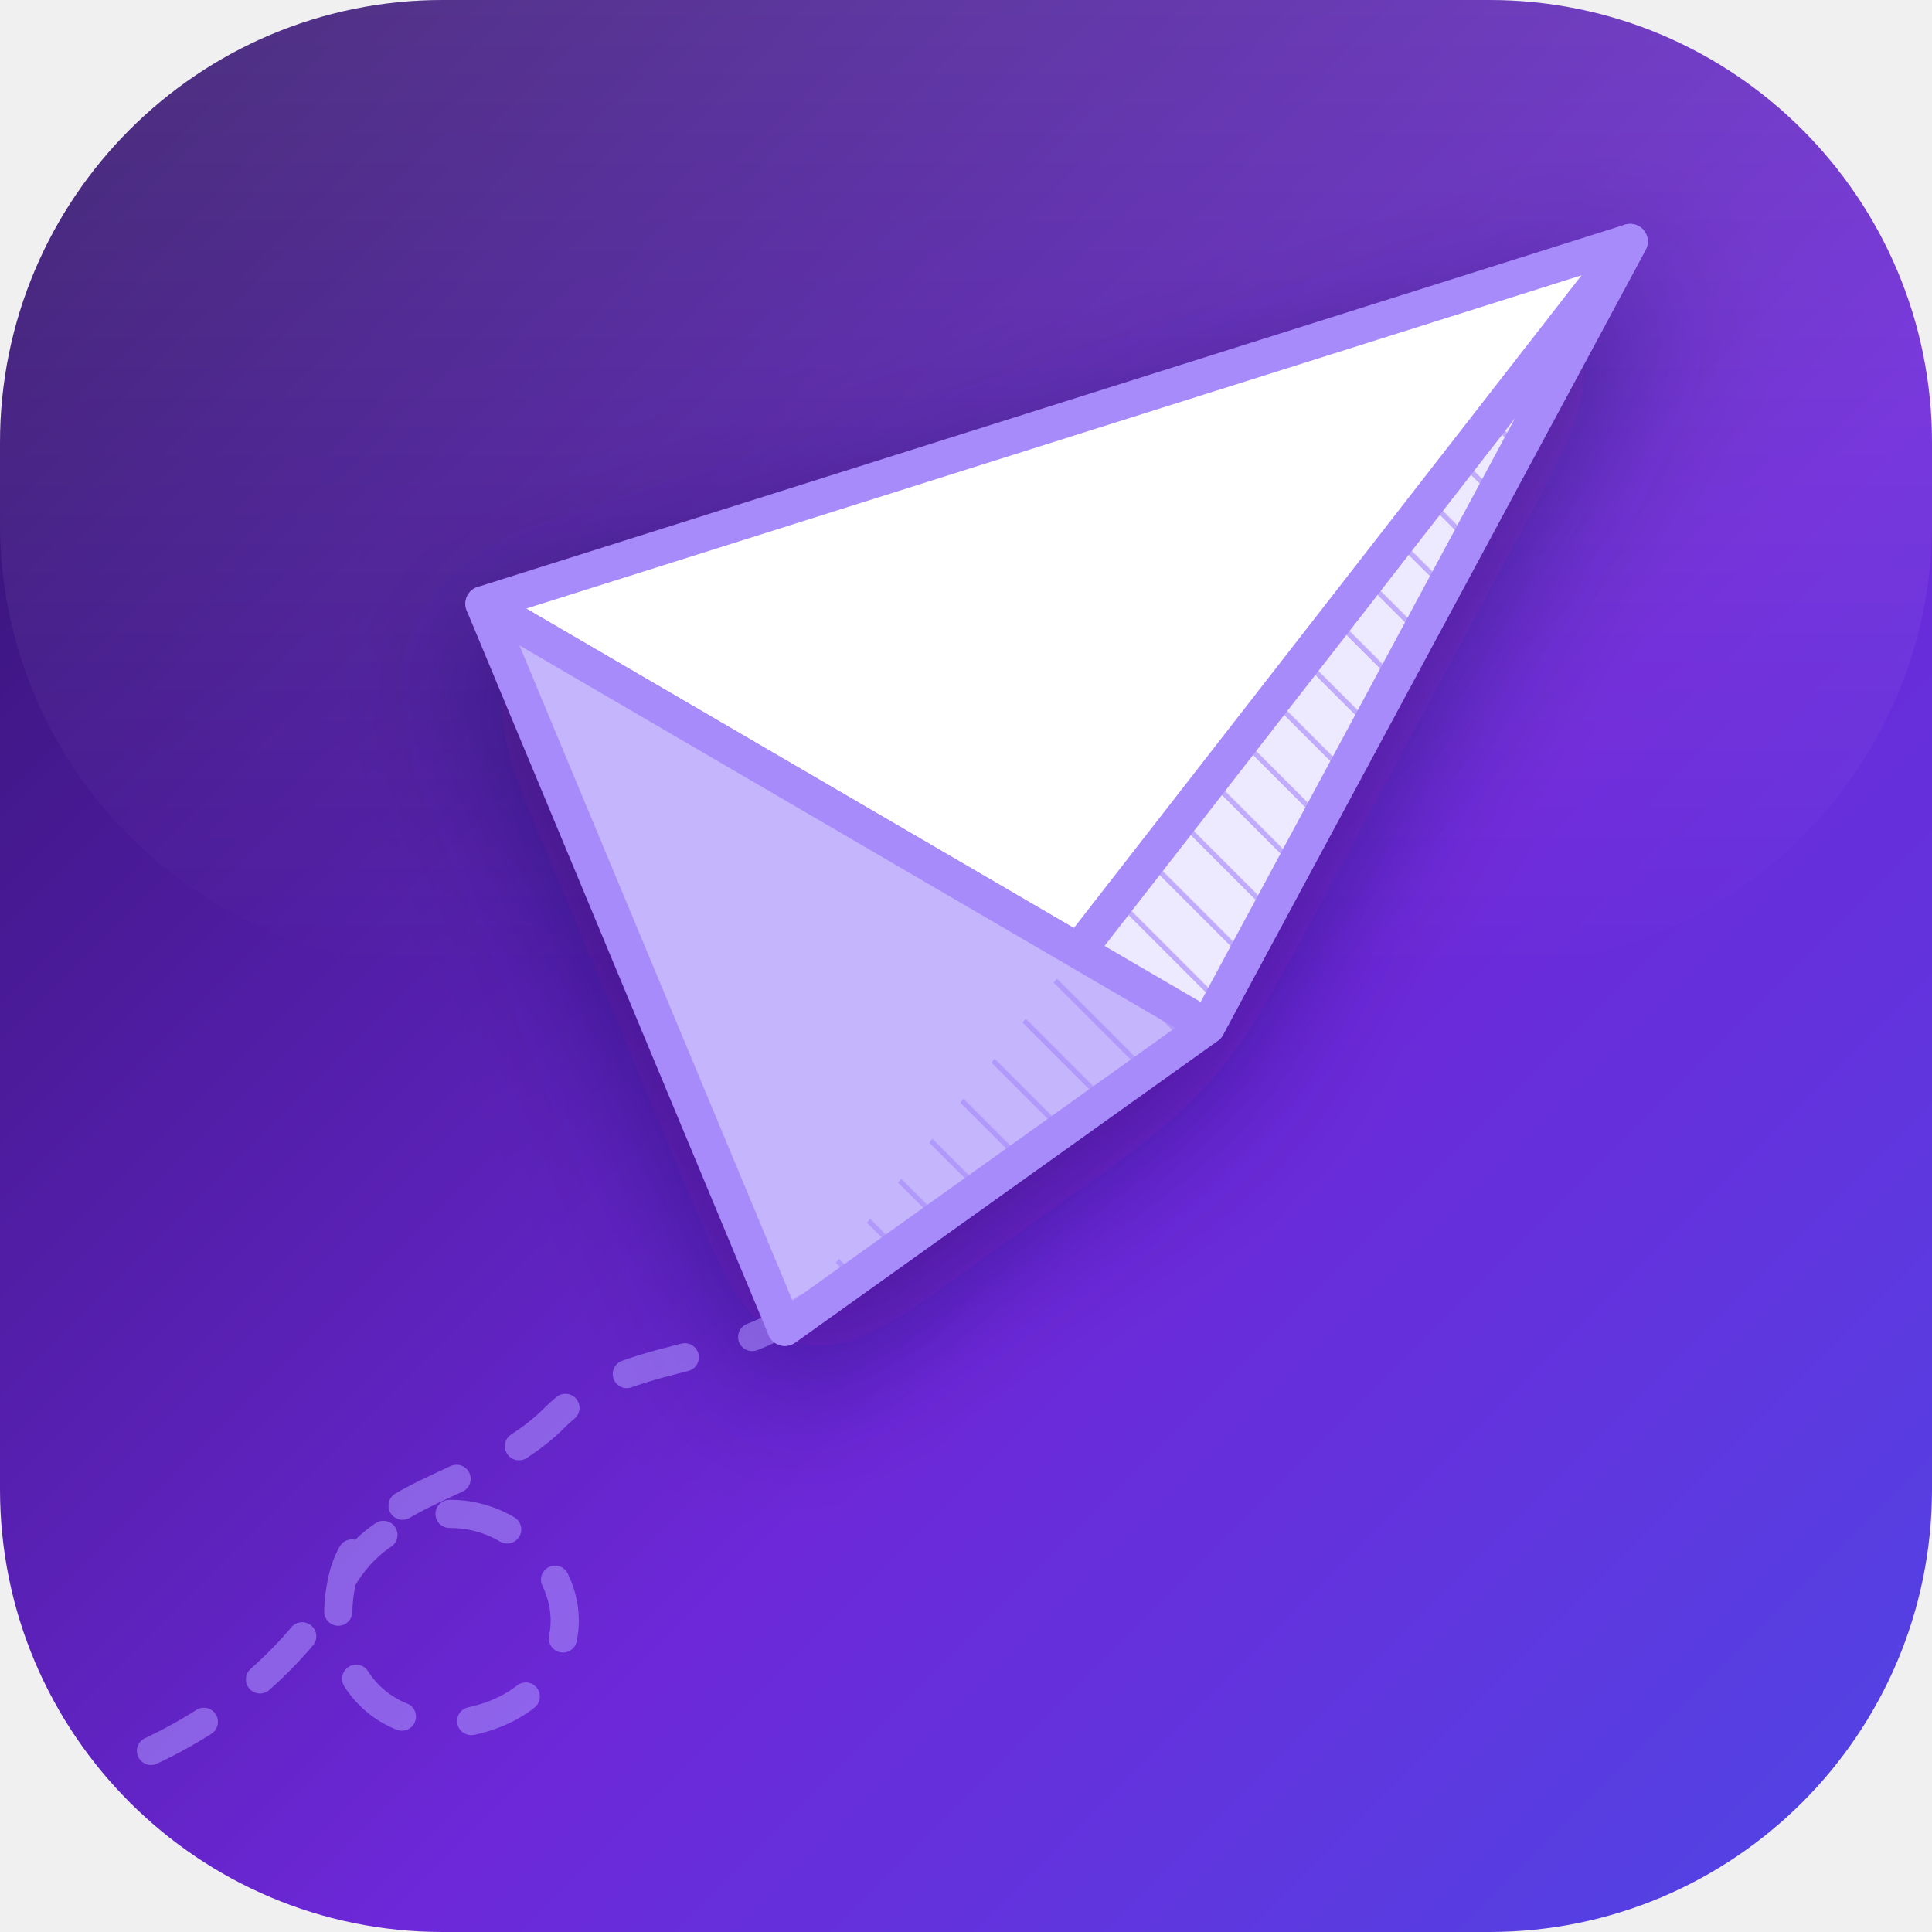
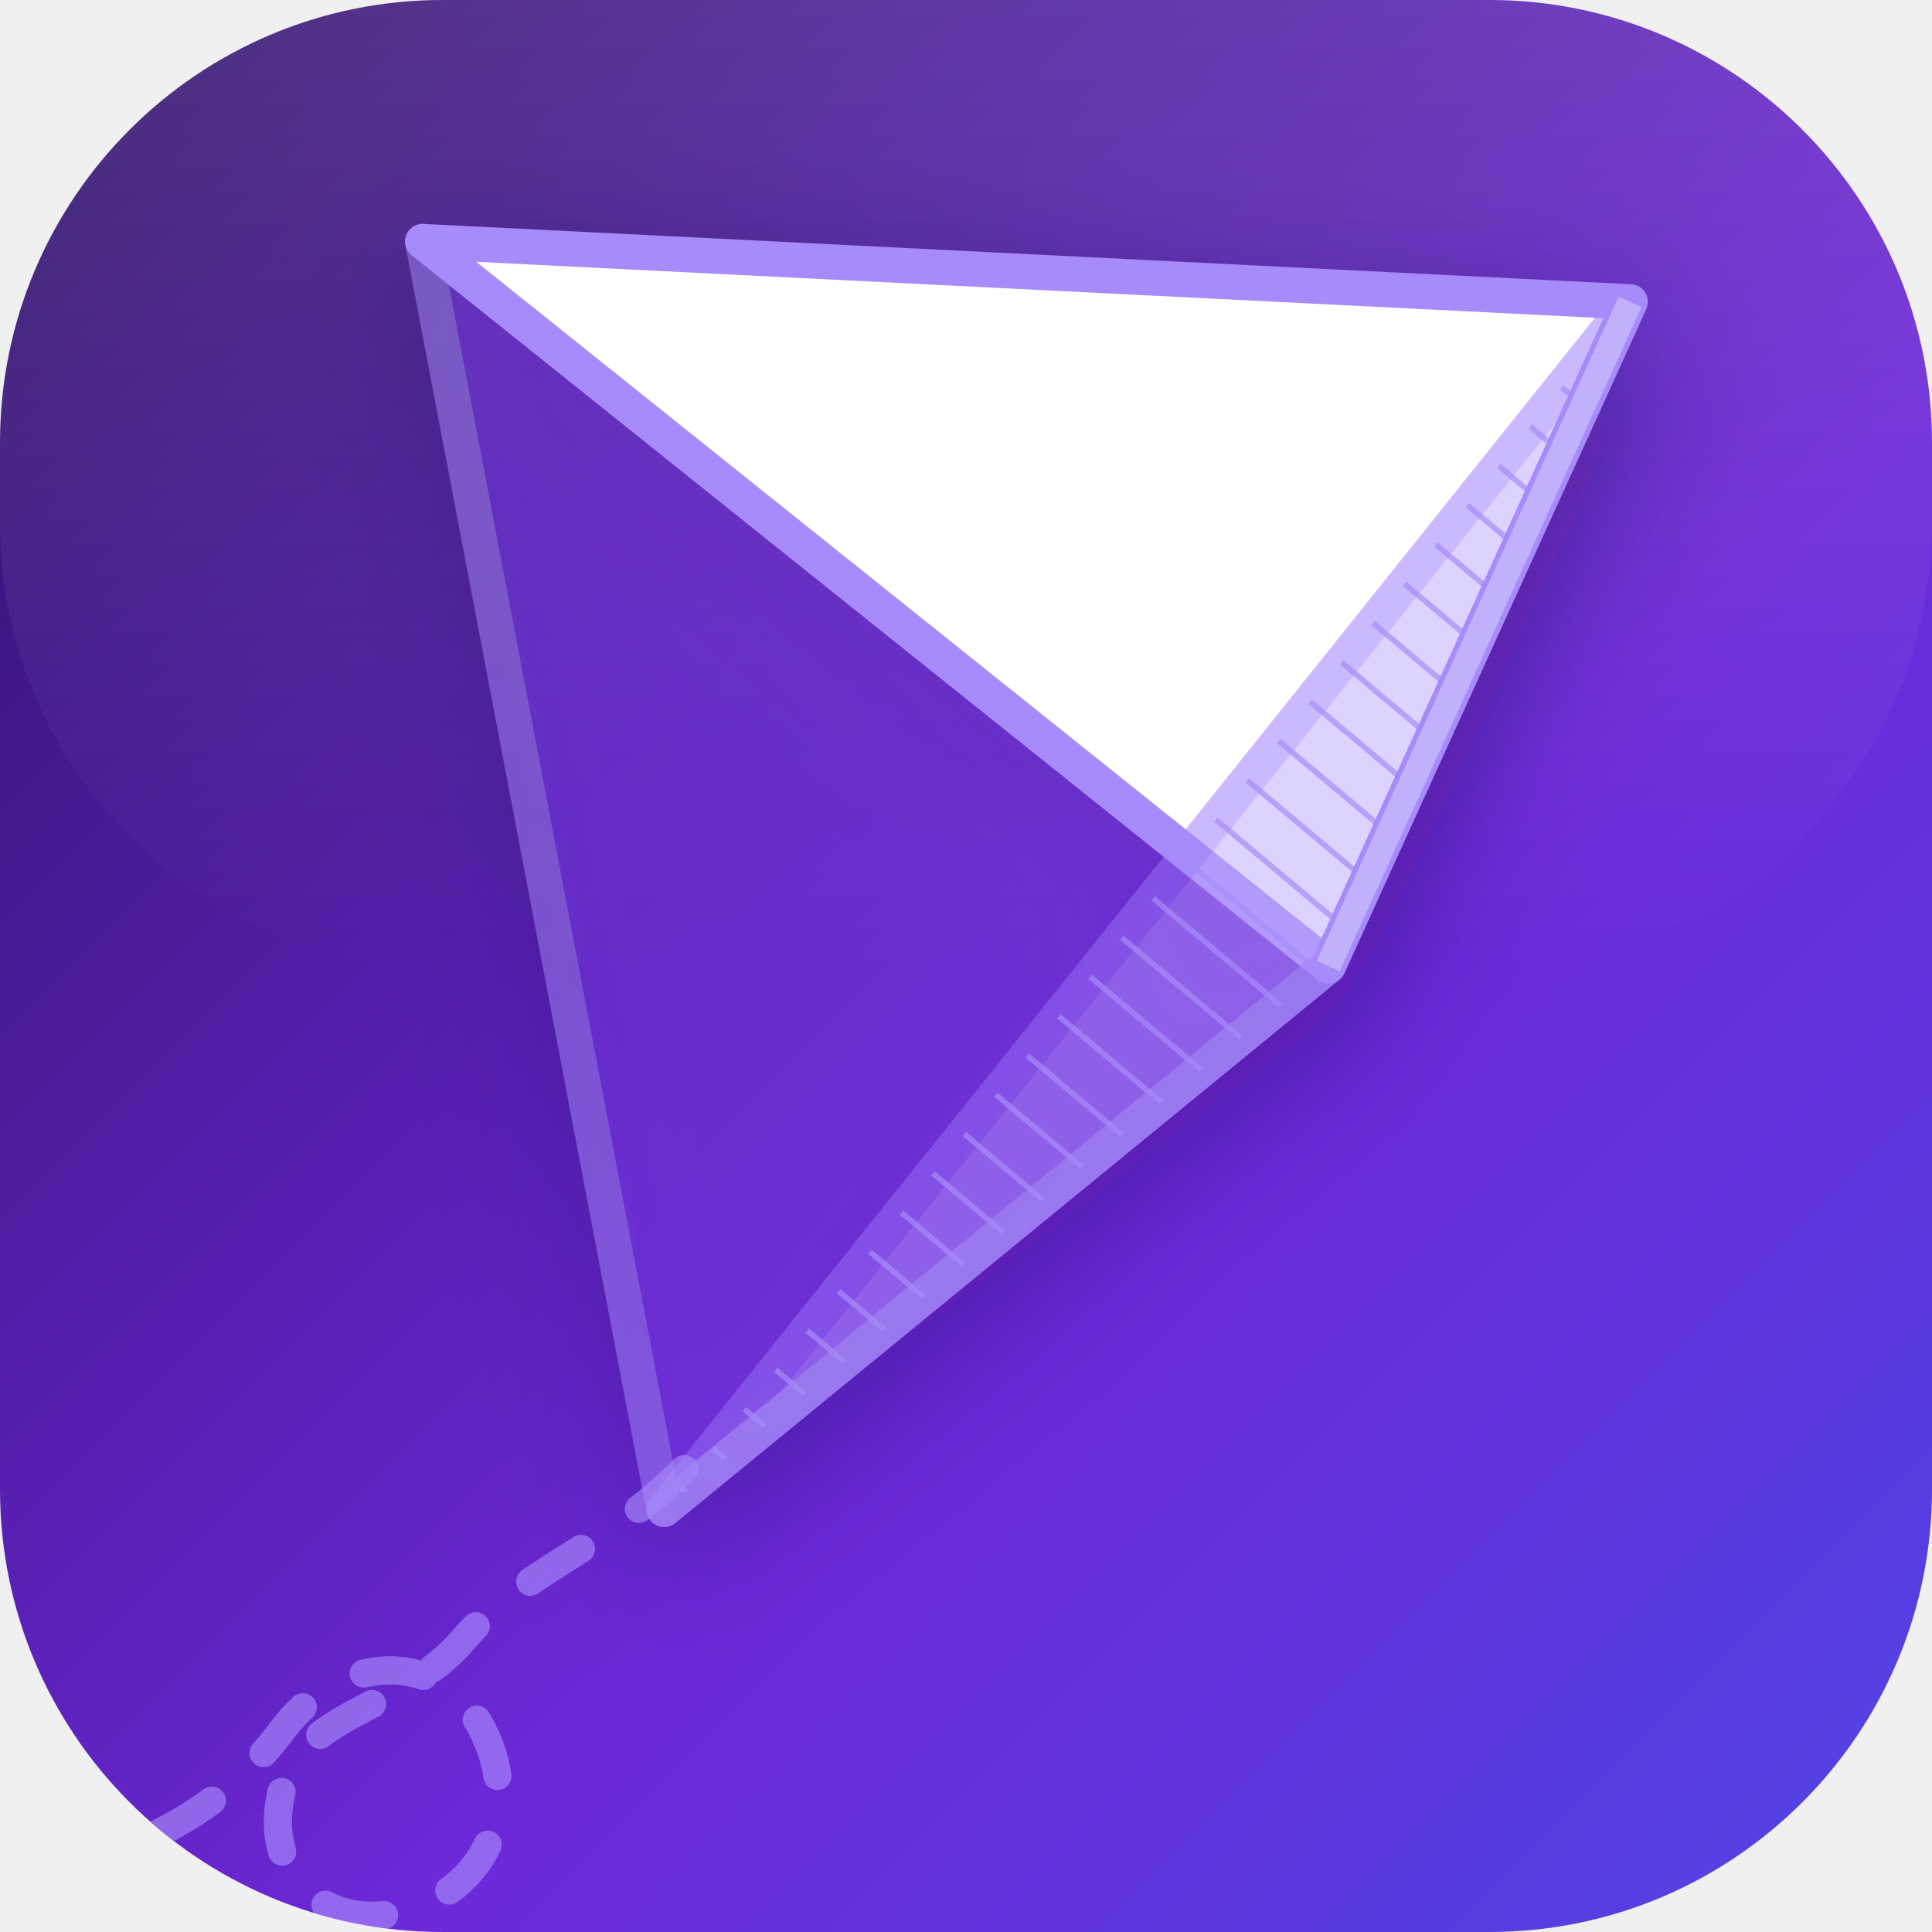
<svg xmlns="http://www.w3.org/2000/svg" viewBox="0 0 192 192" width="192" height="192">
  <defs>
    <linearGradient id="bg" x1="0" y1="0" x2="1" y2="1">
      <stop offset="0%" stop-color="#2E1065" />
      <stop offset="60%" stop-color="#6D28D9" />
      <stop offset="100%" stop-color="#4F46E5" />
    </linearGradient>
    <linearGradient id="shine" x1="0" y1="0" x2="0" y2="1">
      <stop offset="0%" stop-color="white" stop-opacity="0.13" />
      <stop offset="100%" stop-color="white" stop-opacity="0" />
    </linearGradient>
-     <pattern id="hatch" width="5" height="5" patternUnits="userSpaceOnUse" patternTransform="rotate(-45)">
-       <line x1="0" y1="0" x2="0" y2="5" stroke="#A78BFA" stroke-width="1" opacity="0.65" />
+     <pattern id="hatch" width="5" height="5" patternUnits="userSpaceOnUse" patternTransform="rotate(-50)">
+       <line x1="0" y1="0" x2="0" y2="5" stroke="#A78BFA" stroke-width="1.1" opacity="0.7" />
    </pattern>
    <filter id="shadow" x="-20%" y="-20%" width="140%" height="140%">
      <feDropShadow dx="0" dy="5" stdDeviation="7" flood-color="#1E0048" flood-opacity="0.4" />
    </filter>
    <clipPath id="clip">
      <rect width="192" height="192" rx="44" />
    </clipPath>
  </defs>
  <rect width="192" height="192" rx="44" fill="url(#bg)" />
  <rect width="192" height="96" rx="44" fill="url(#shine)" />
  <g clip-path="url(#clip)">
    <g filter="url(#shadow)">
-       <path d="M 162,24 L 48,60 L 120,102 Z" fill="white" stroke="#A78BFA" stroke-width="3.5" stroke-linejoin="round" />
-       <path d="M 162,24 L 120,102 L 78,132 Z" fill="#EDE9FE" stroke="#A78BFA" stroke-width="3.5" stroke-linejoin="round" />
-       <path d="M 48,60 L 120,102 L 78,132 Z" fill="#C4B5FD" stroke="#A78BFA" stroke-width="3.5" stroke-linejoin="round" />
+       <path d="M 162,30 L 42,24 L 132,96 Z" fill="white" stroke="#A78BFA" stroke-width="3.5" stroke-linejoin="round" />
+       <path d="M 162,30 L 132,96 L 66,150 Z" fill="#C4B5FD" opacity="0.6" stroke="#A78BFA" stroke-width="3.5" stroke-linejoin="round" />
+       <path d="M 42,24 L 132,96 L 66,150 Z" fill="#7C3AED" opacity="0.45" stroke="#A78BFA" stroke-width="3.5" stroke-linejoin="round" />
    </g>
-     <path d="M 162,24 L 120,102 L 78,132 Z" fill="url(#hatch)" />
-     <line x1="162" y1="24" x2="120" y2="102" stroke="#A78BFA" stroke-width="2" opacity="0.65" />
-     <path d="M 80,130              C 72,136 62,134 55,141              C 48,148 36,148 34,157              C 32,166 38,173 47,171              C 56,169 59,160 53,154              C 47,148 38,150 34,157              C 30,164 22,172 10,176" stroke="#A78BFA" stroke-width="2.8" stroke-dasharray="6,7" fill="none" opacity="0.6" stroke-linecap="round" />
+     <path d="M 162,30 L 132,96 L 66,150 Z" fill="url(#hatch)" />
+     <line x1="162" y1="30" x2="132" y2="96" stroke="#C4B5FD" stroke-width="2.5" opacity="0.9" />
+     <path d="M 68,146              C 60,154 52,156 46,163              C 40,170 30,170 28,178              C 26,186 32,192 40,190              C 48,188 52,180 48,172              C 44,164 34,164 28,172              C 22,180 14,184 4,186" stroke="#A78BFA" stroke-width="2.8" stroke-dasharray="6,7" fill="none" opacity="0.65" stroke-linecap="round" />
  </g>
</svg>
